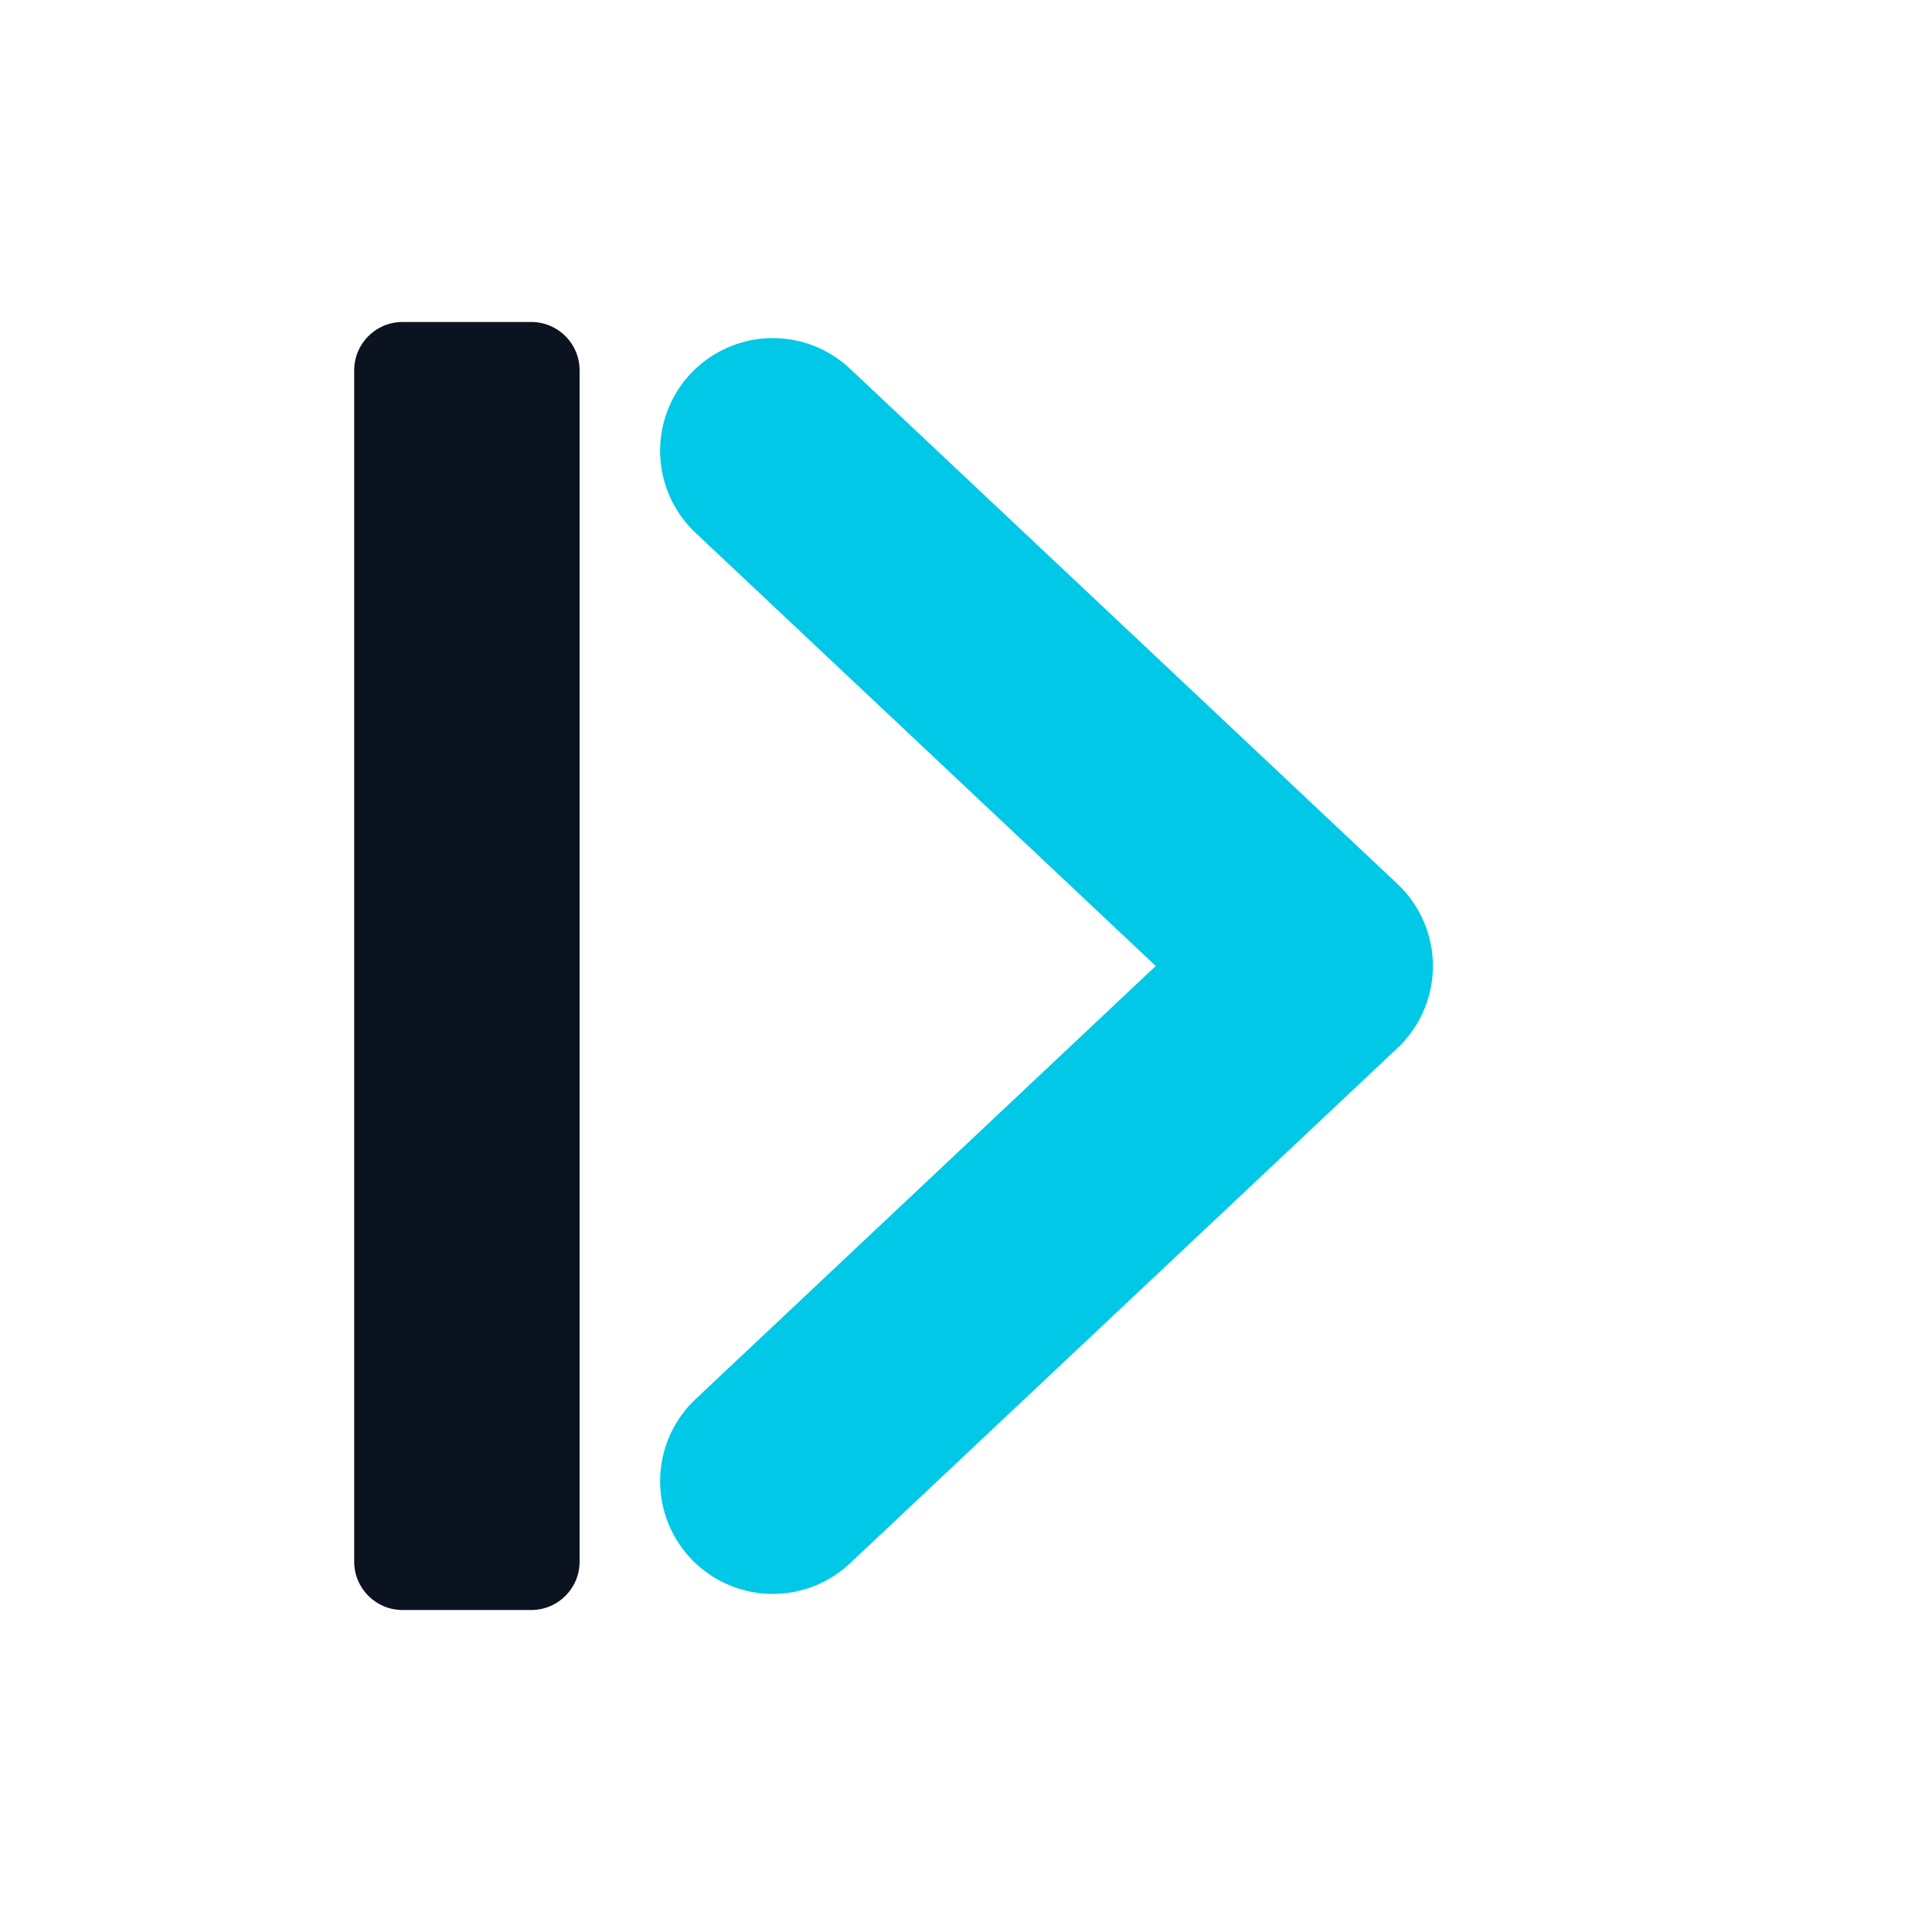
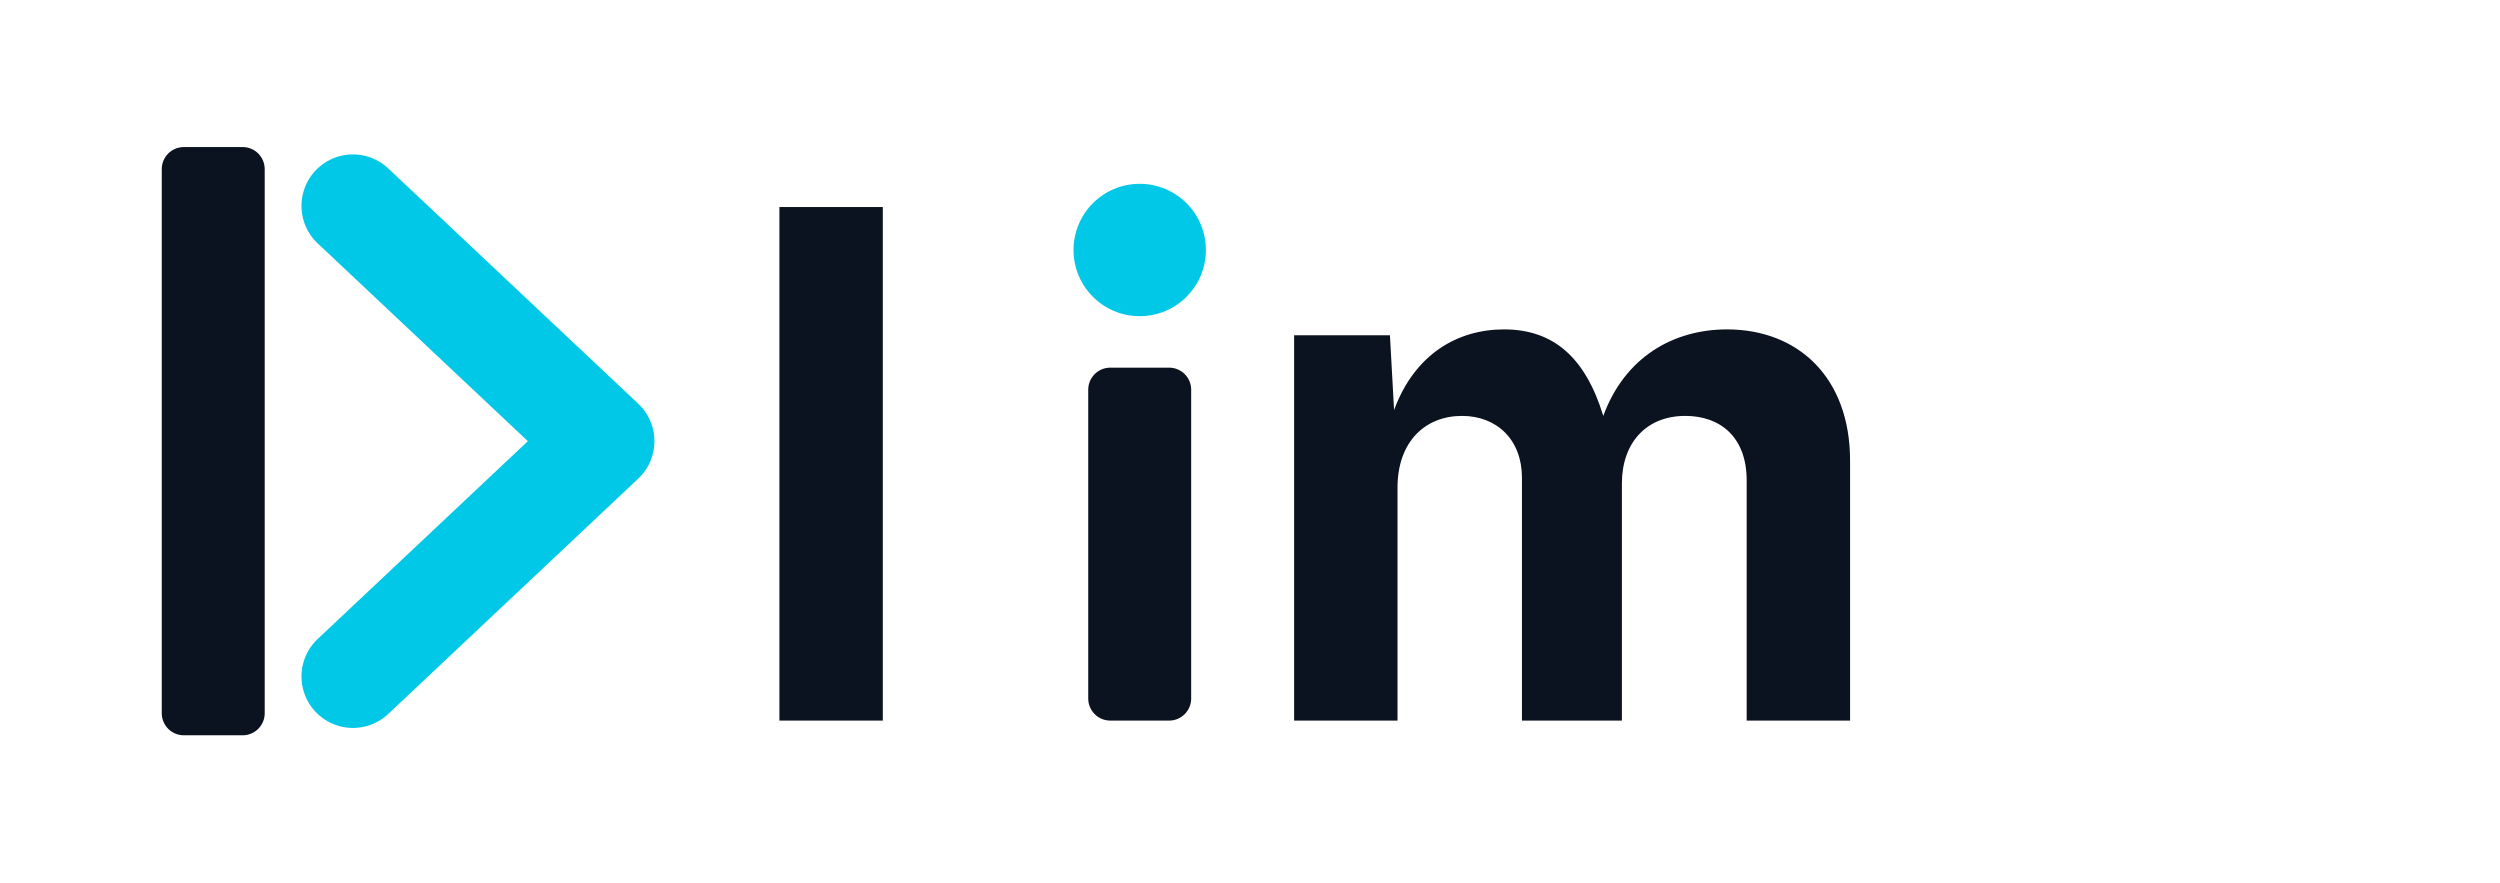
- <svg xmlns="http://www.w3.org/2000/svg" viewBox="0 0 120 120" role="img" aria-labelledby="t d">
+ <svg xmlns="http://www.w3.org/2000/svg" viewBox="0 0 340 120" role="img" aria-labelledby="t d">
  <rect x="22" y="20" width="14" height="80" rx="3" fill="#0b1220" />
  <path d="M48 28 L82 60 L48 92" fill="none" stroke="#00c8e6" stroke-width="14" stroke-linecap="round" stroke-linejoin="round" />
+   <text x="100" y="98" font-family="Inter, 'SF Pro Display', 'Segoe UI', system-ui, sans-serif" font-size="96" font-weight="700" letter-spacing="-4" fill="#0b1220">l</text>
+   <rect x="148" y="50" width="14" height="48" rx="3" fill="#0b1220" />
+   <circle cx="155" cy="34" r="9" fill="#00c8e6" />
+   <text x="170" y="98" font-family="Inter, 'SF Pro Display', 'Segoe UI', system-ui, sans-serif" font-size="96" font-weight="700" letter-spacing="-4" fill="#0b1220">m</text>
</svg>
